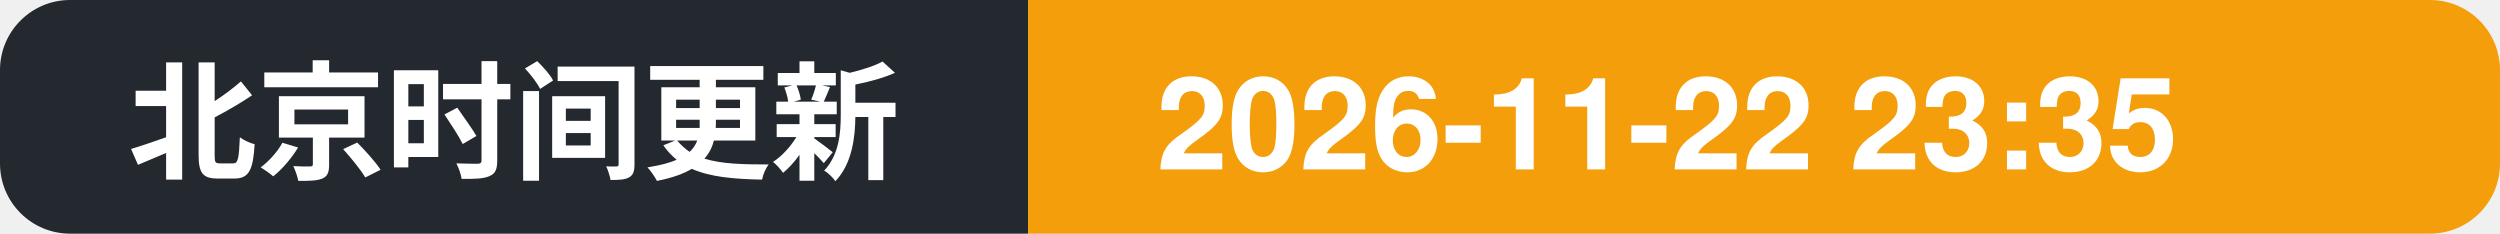
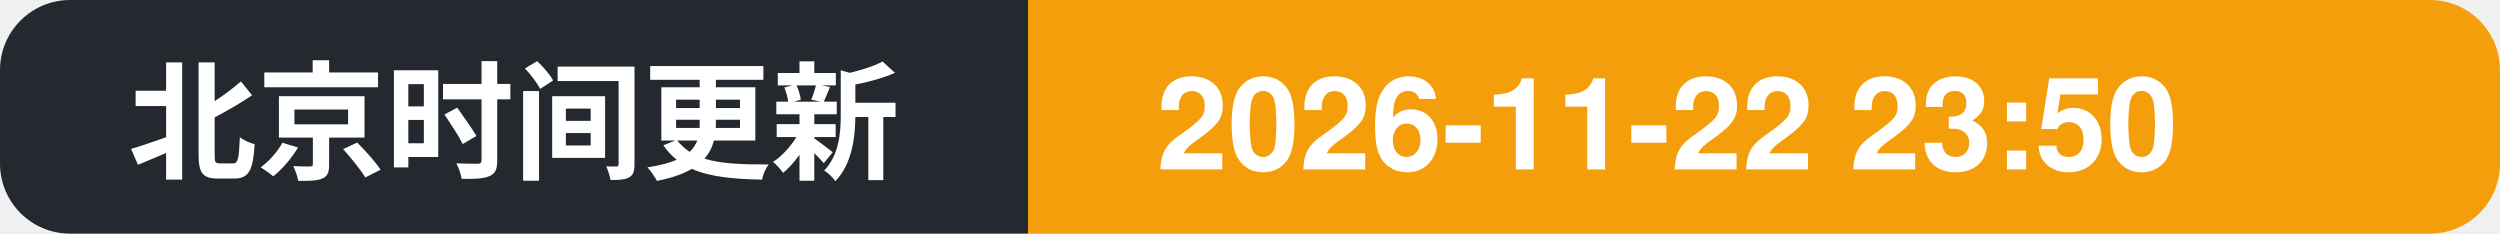
- <svg xmlns="http://www.w3.org/2000/svg" width="214" height="20" role="img" aria-label="北京时间更新: 2026-11-22 23:35">
+ <svg xmlns="http://www.w3.org/2000/svg" width="214" height="20" role="img" aria-label="北京时间更新: 2026-11-22 23:50">
  <clipPath id="c">
    <rect width="214" height="20" rx="6" />
  </clipPath>
  <g clip-path="url(#c)">
    <rect width="88" height="20" fill="#24292f" />
    <rect x="88" width="126" height="20" fill="#f59e0b" />
    <text x="11" y="14.5" font-family="Segoe UI, PingFang SC, Hiragino Sans GB, Microsoft YaHei, Helvetica, Arial, sans-serif" font-size="11" font-weight="600" fill="#ffffff">北京时间更新</text>
-     <text x="99" y="14.5" font-family="Segoe UI, PingFang SC, Hiragino Sans GB, Microsoft YaHei, Helvetica, Arial, sans-serif" font-size="11" font-weight="700" fill="#ffffff">2026-11-22 23:35</text>
+     <text x="99" y="14.5" font-family="Segoe UI, PingFang SC, Hiragino Sans GB, Microsoft YaHei, Helvetica, Arial, sans-serif" font-size="11" font-weight="700" fill="#ffffff">2026-11-22 23:50</text>
  </g>
</svg>
